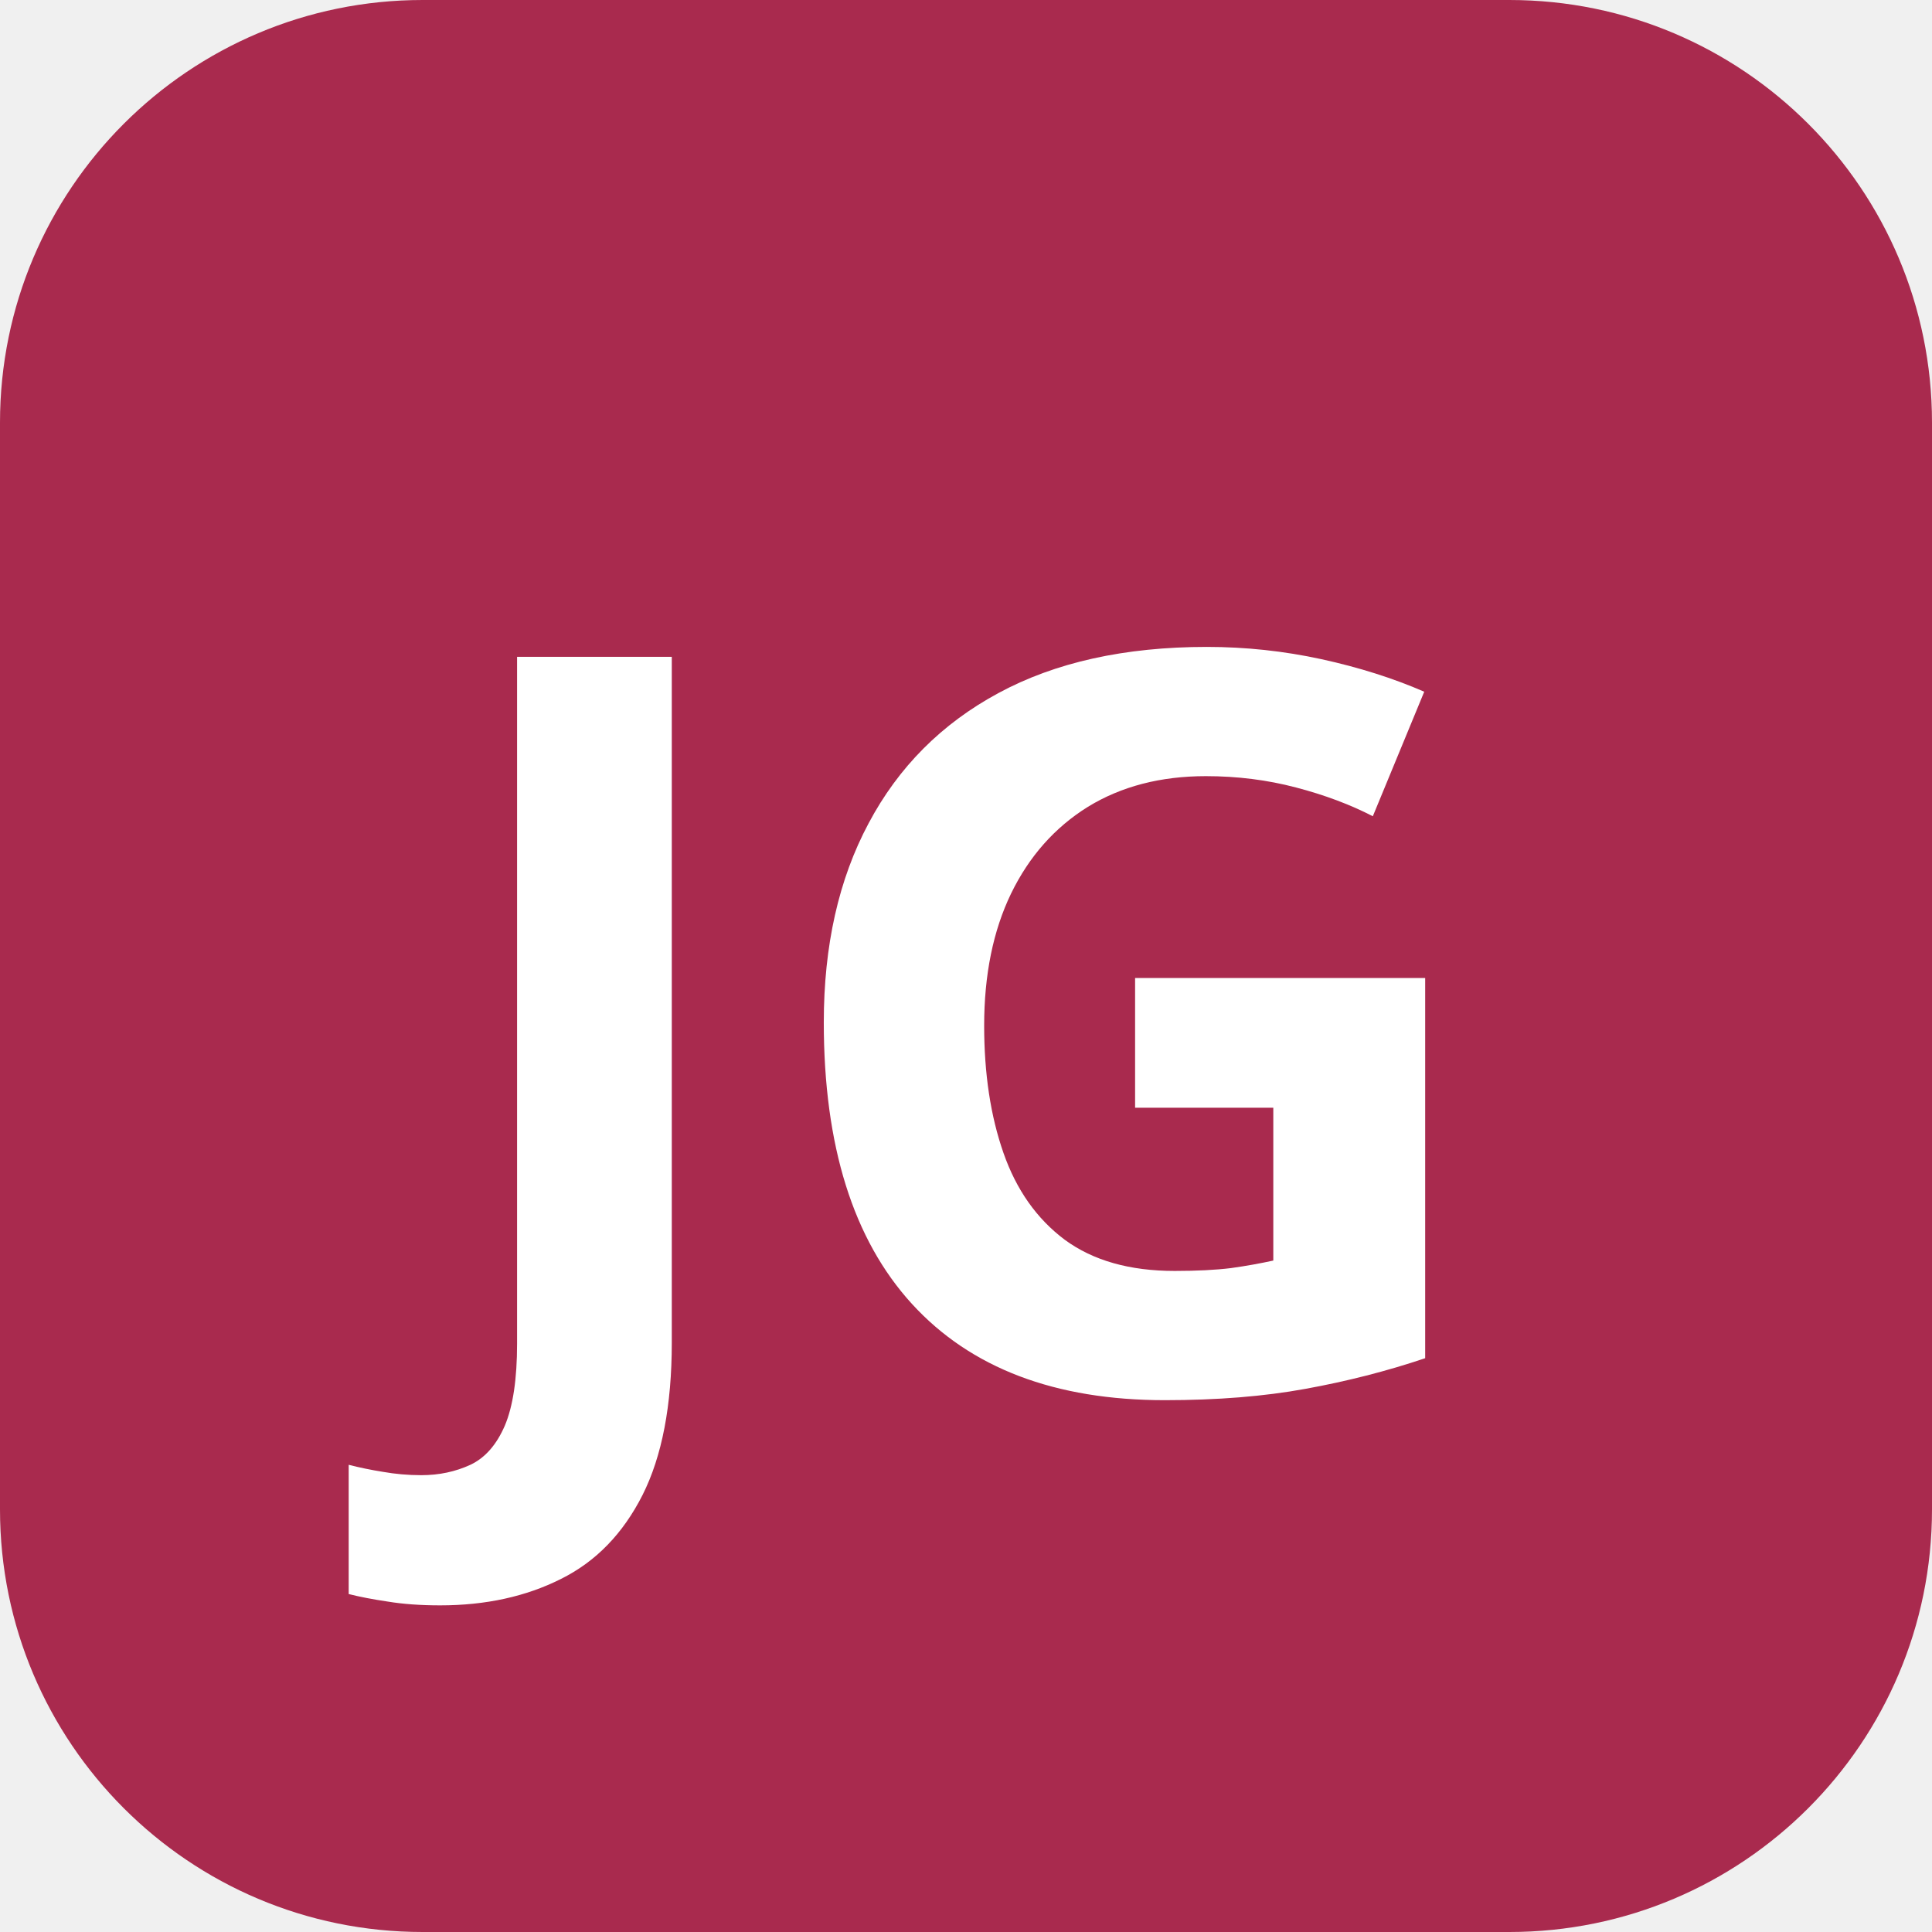
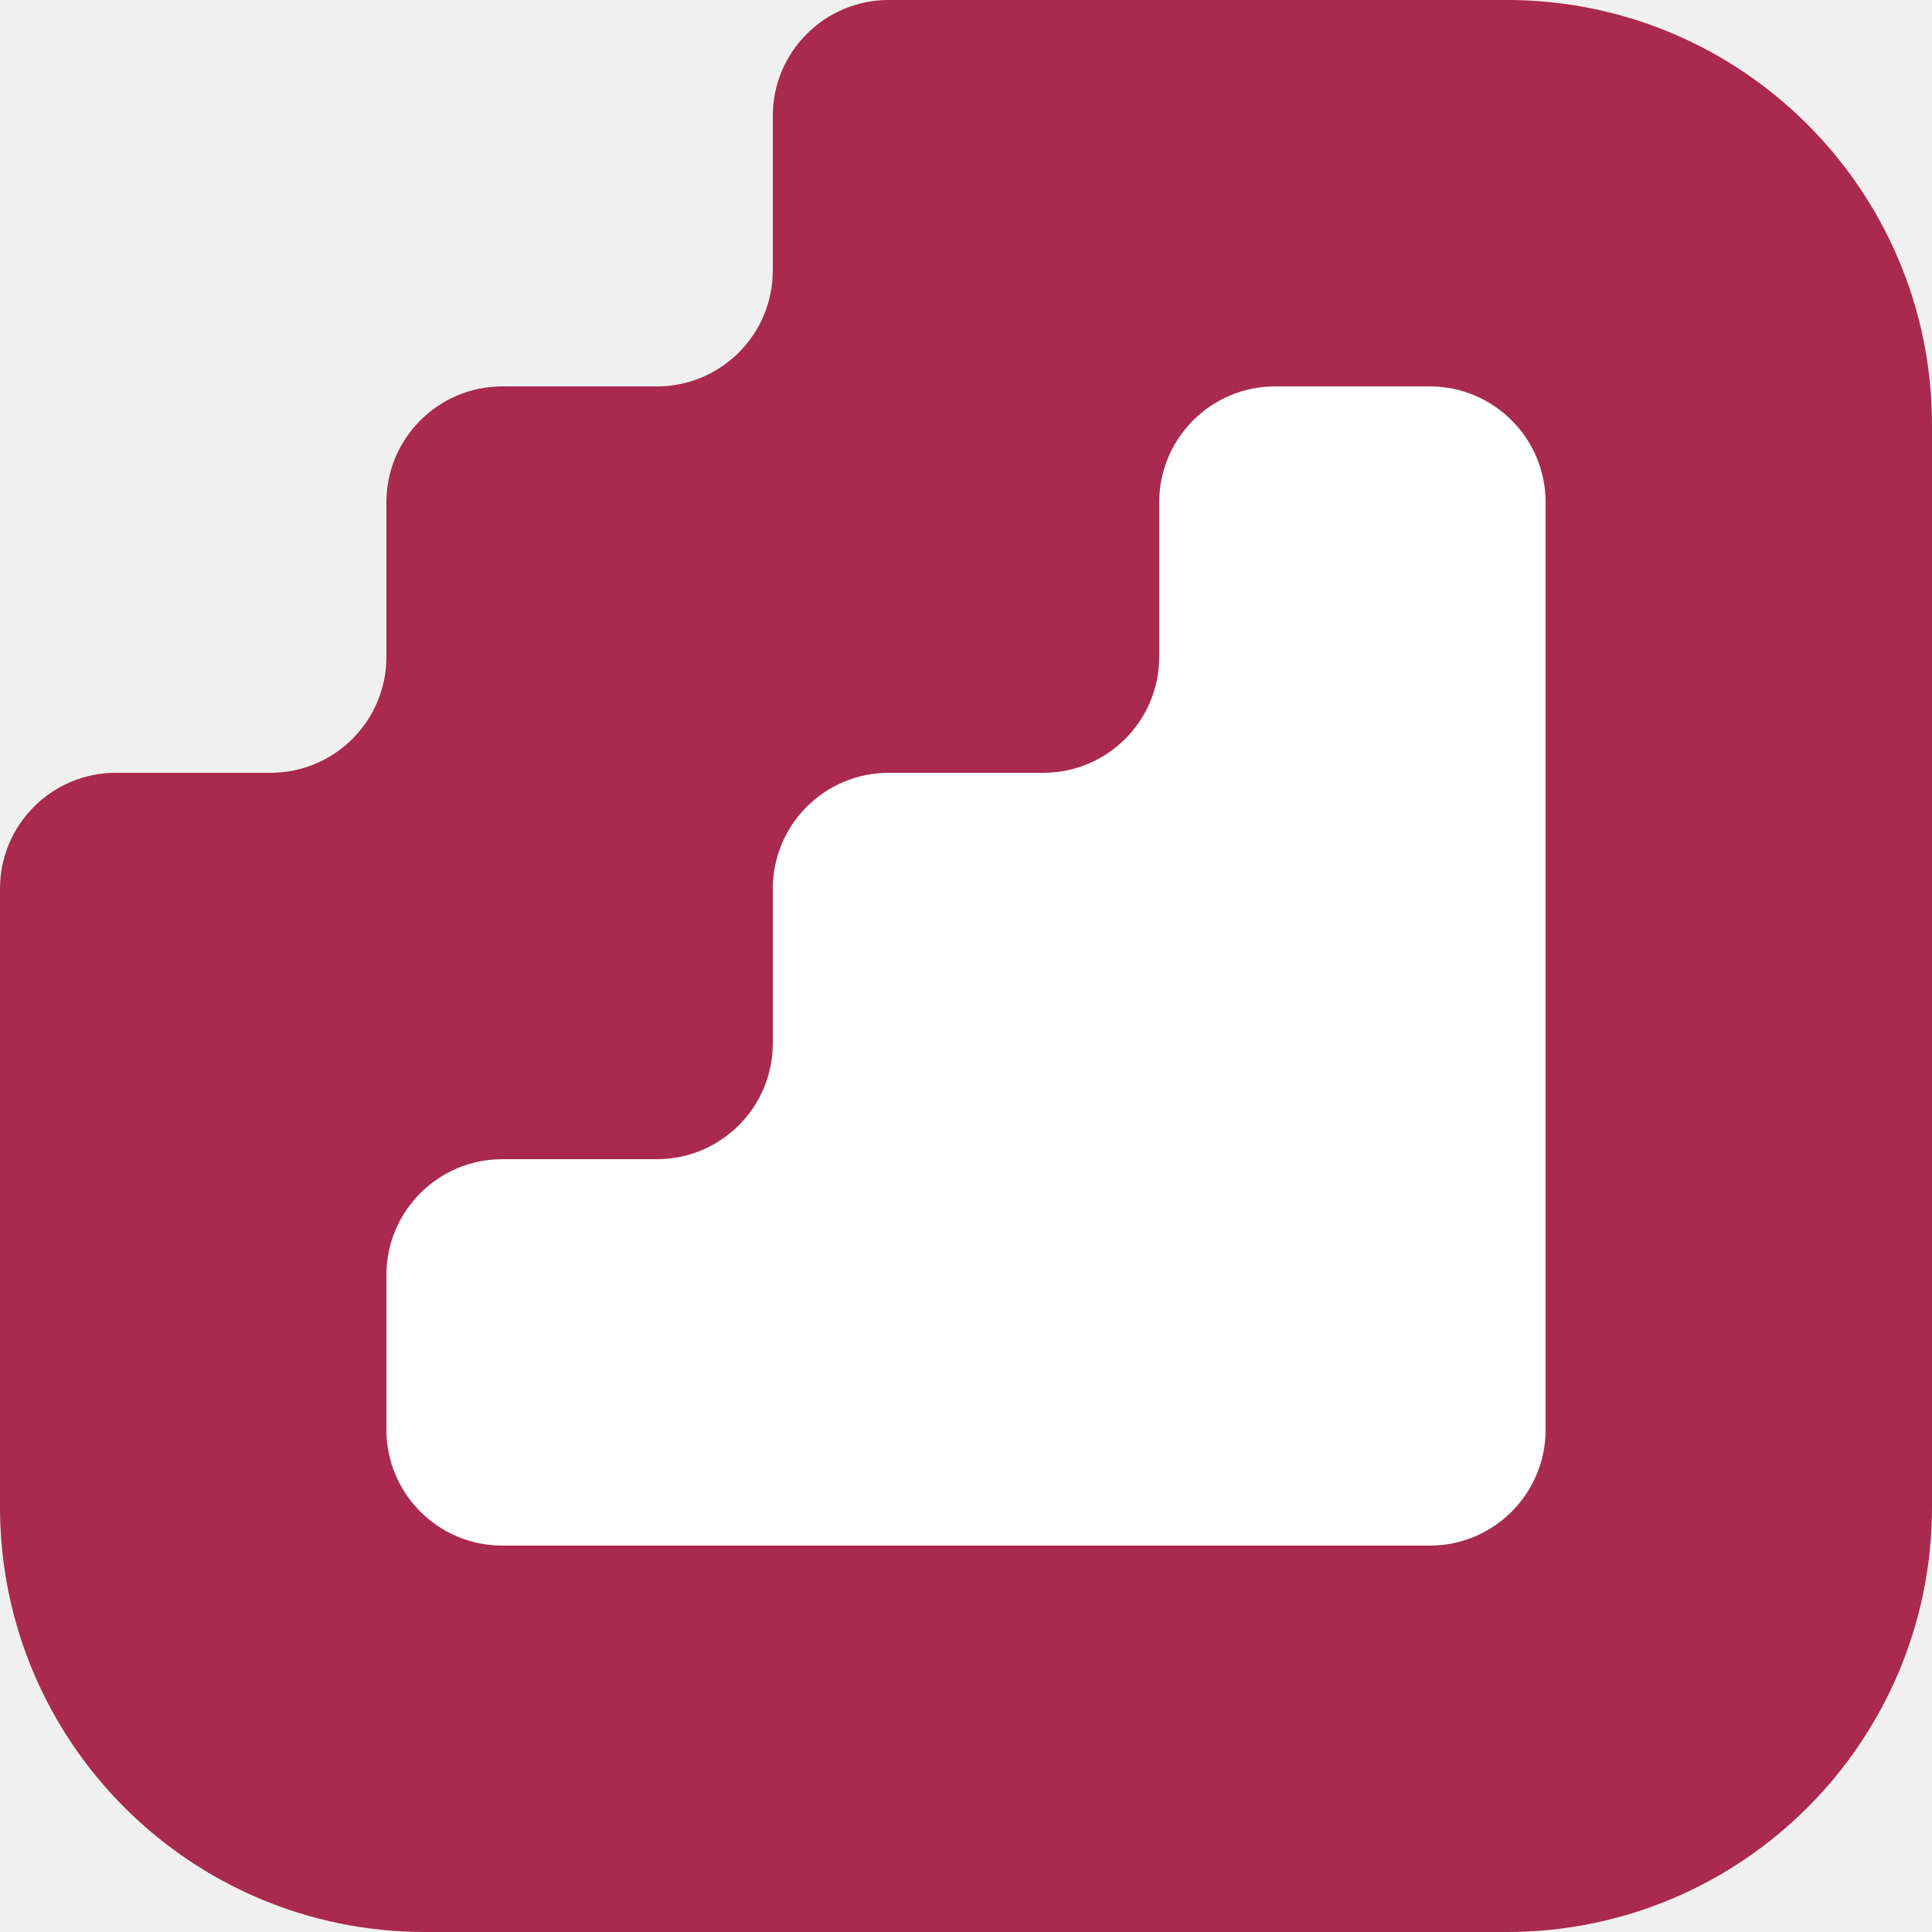
- <svg xmlns="http://www.w3.org/2000/svg" viewBox="0 0 64 64">
-   <rect width="64" height="64" rx="14" fill="#a92a4e" />
-   <text x="50%" y="50%" dy=".06em" fill="#ffffff" font-family="ui-sans-serif, system-ui, sans-serif" font-size="34" font-weight="700" text-anchor="middle" dominant-baseline="middle">JG</text>
+ <svg xmlns="http://www.w3.org/2000/svg" viewBox="0 0 50 50" role="img" aria-label="jscalon">
+   <path d="M20 3A3 3 0 0 1 23 0L39 0A11 11 0 0 1 50 11L50 39A11 11 0 0 1 39 50L11 50A11 11 0 0 1 0 39L0 23A3 3 0 0 1 3 20L7 20A3 3 0 0 0 10 17L10 13A3 3 0 0 1 13 10L17 10A3 3 0 0 0 20 7Z" fill="#a92a4e" />
+   <path d="M30 13A3 3 0 0 1 33 10L37 10A3 3 0 0 1 40 13L40 37A3 3 0 0 1 37 40L13 40A3 3 0 0 1 10 37L10 33A3 3 0 0 1 13 30L17 30A3 3 0 0 0 20 27L20 23A3 3 0 0 1 23 20L27 20A3 3 0 0 0 30 17Z" fill="#ffffff" />
</svg>
